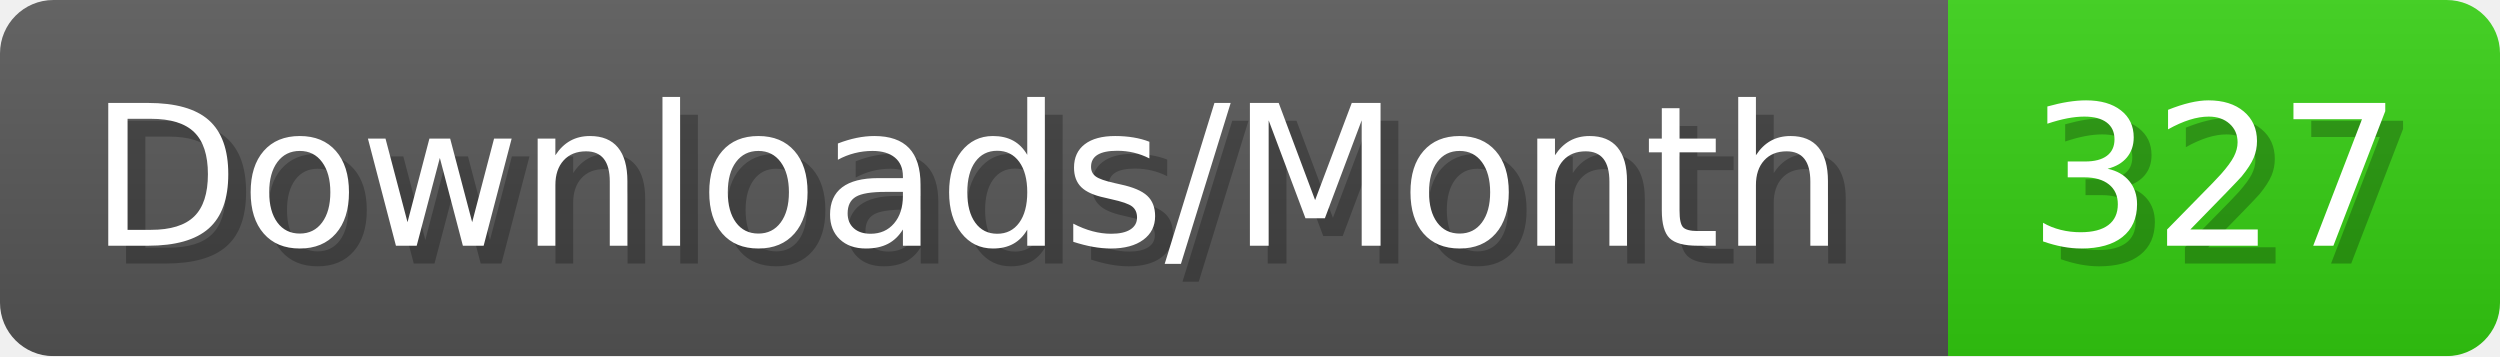
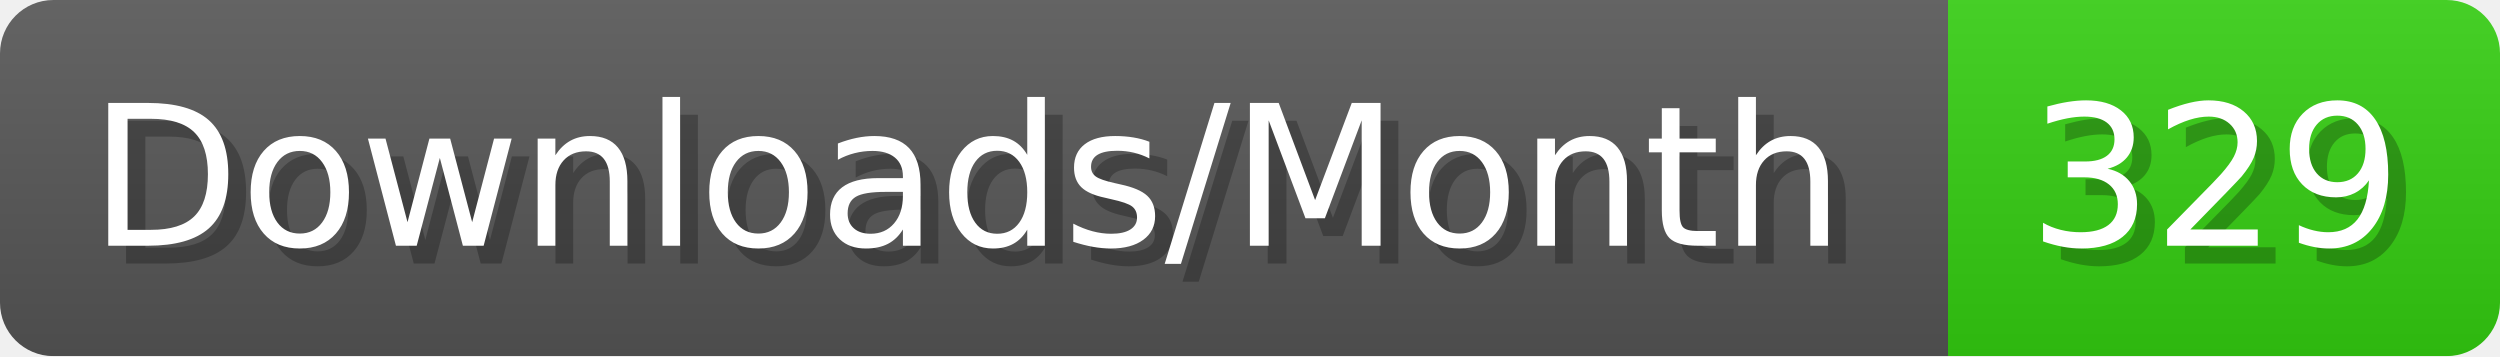
- <svg xmlns="http://www.w3.org/2000/svg" width="140.4" height="20" viewBox="0 0 1404 200" role="img" aria-label="Downloads/Month: 327">
+ <svg xmlns="http://www.w3.org/2000/svg" width="140.4" height="20" viewBox="0 0 1404 200" role="img" aria-label="Downloads/Month: 329">
  <linearGradient id="YlXUI" x2="0" y2="100%">
    <stop offset="0" stop-opacity=".1" stop-color="#EEE" />
    <stop offset="1" stop-opacity=".1" />
  </linearGradient>
  <mask id="JHhop">
    <rect width="1404" height="200" rx="30" fill="#FFF" />
  </mask>
  <g mask="url(#JHhop)">
    <rect width="1094" height="200" fill="#555" />
    <rect width="310" height="200" fill="#3C1" x="1094" />
    <rect width="1404" height="200" fill="url(#YlXUI)" />
  </g>
  <g aria-hidden="true" fill="#fff" text-anchor="start" font-family="Verdana,DejaVu Sans,sans-serif" font-size="110">
    <text x="60" y="148" textLength="994" fill="#000" opacity="0.25">Downloads/Month</text>
    <text x="50" y="138" textLength="994">Downloads/Month</text>
-     <text x="1149" y="148" textLength="210" fill="#000" opacity="0.25">327</text>
-     <text x="1139" y="138" textLength="210">327</text>
+     <text x="1149" y="148" textLength="210" fill="#000" opacity="0.25">329</text>
+     <text x="1139" y="138" textLength="210">329</text>
  </g>
</svg>
